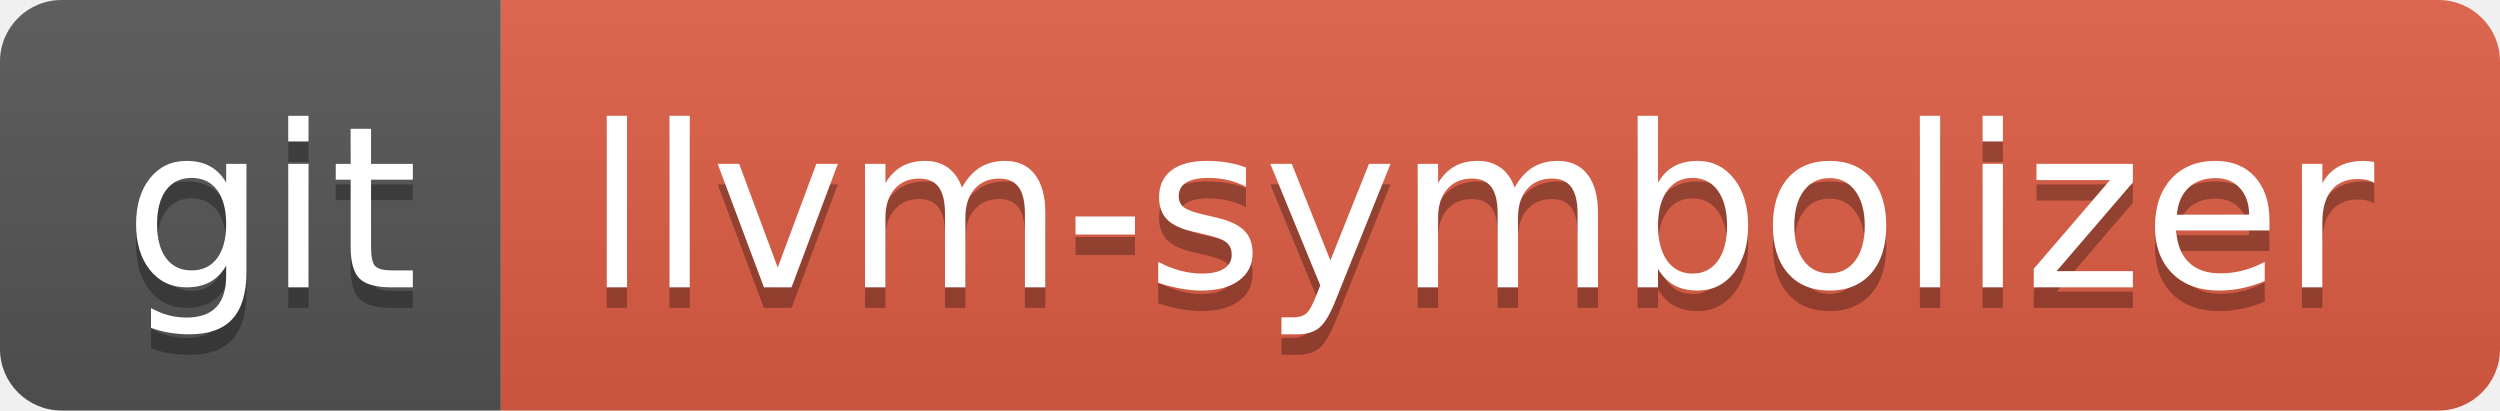
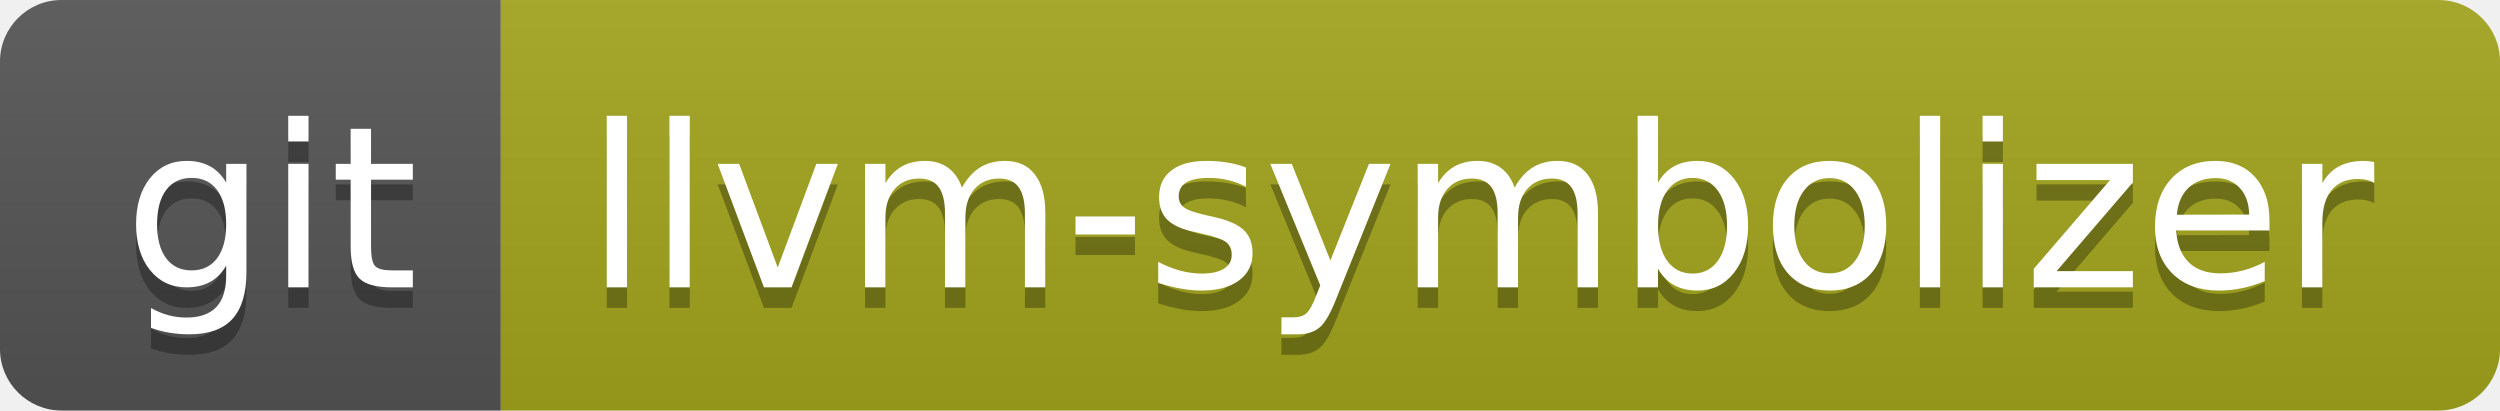
<svg xmlns="http://www.w3.org/2000/svg" width="121.8" height="20">
  <linearGradient id="smooth" x2="0" y2="100%">
    <stop offset="0" stop-color="#bbb" stop-opacity=".1" />
    <stop offset="1" stop-opacity=".1" />
  </linearGradient>
  <clipPath id="round">
    <rect width="121.8" height="20" rx="3" fill="#fff" />
  </clipPath>
  <g clip-path="url(#round)">
    <rect width="24.4" height="20" fill="#555" />
-     <rect x="24.4" width="97.4" height="20" fill="#e05d44" />
+     <rect x="24.4" width="97.4" height="20" fill="#a4a61d" />
    <rect width="121.8" height="20" fill="url(#smooth)" />
  </g>
  <g fill="#fff" text-anchor="middle" font-family="DejaVu Sans,Verdana,Geneva,sans-serif" font-size="110">
    <text x="132.0" y="150" fill="#010101" fill-opacity=".3" transform="scale(0.1)" textLength="144.0" lengthAdjust="spacing">git</text>
    <text x="132.0" y="140" transform="scale(0.1)" textLength="144.0" lengthAdjust="spacing">git</text>
    <text x="721.0" y="150" fill="#010101" fill-opacity=".3" transform="scale(0.1)" textLength="874.0" lengthAdjust="spacing">llvm-symbolizer</text>
    <text x="721.0" y="140" transform="scale(0.1)" textLength="874.0" lengthAdjust="spacing">llvm-symbolizer</text>
  </g>
</svg>
